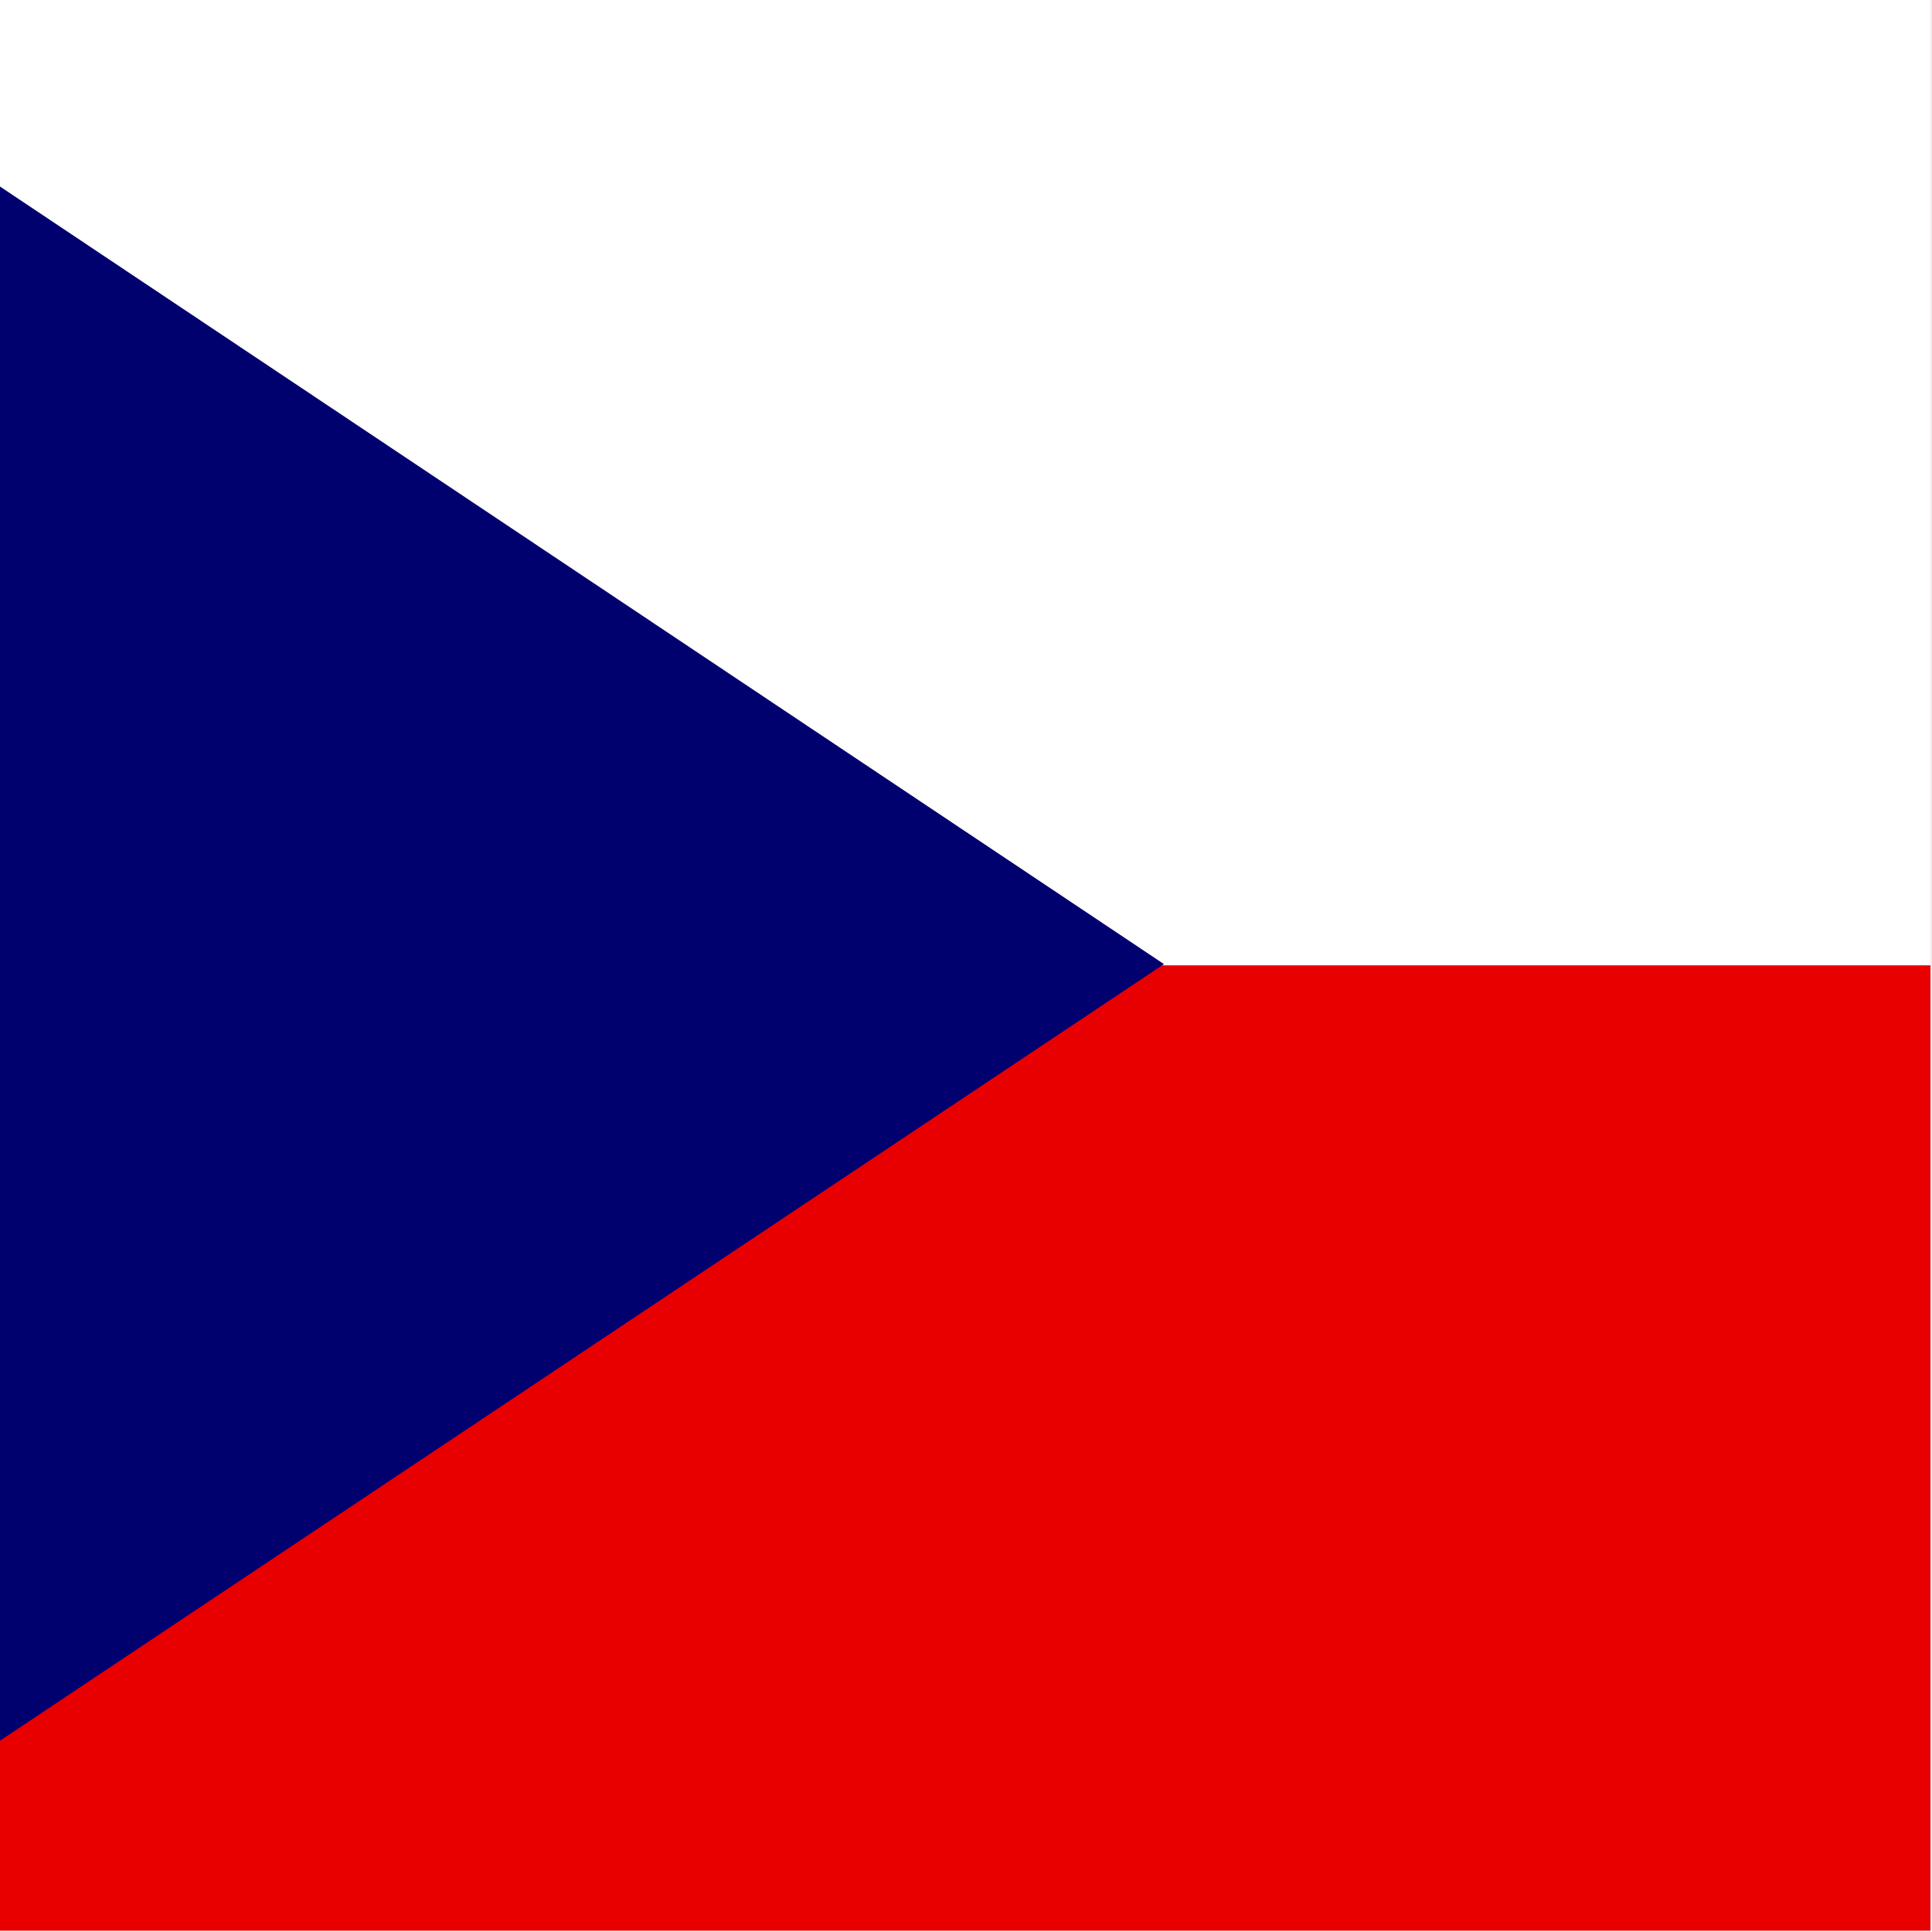
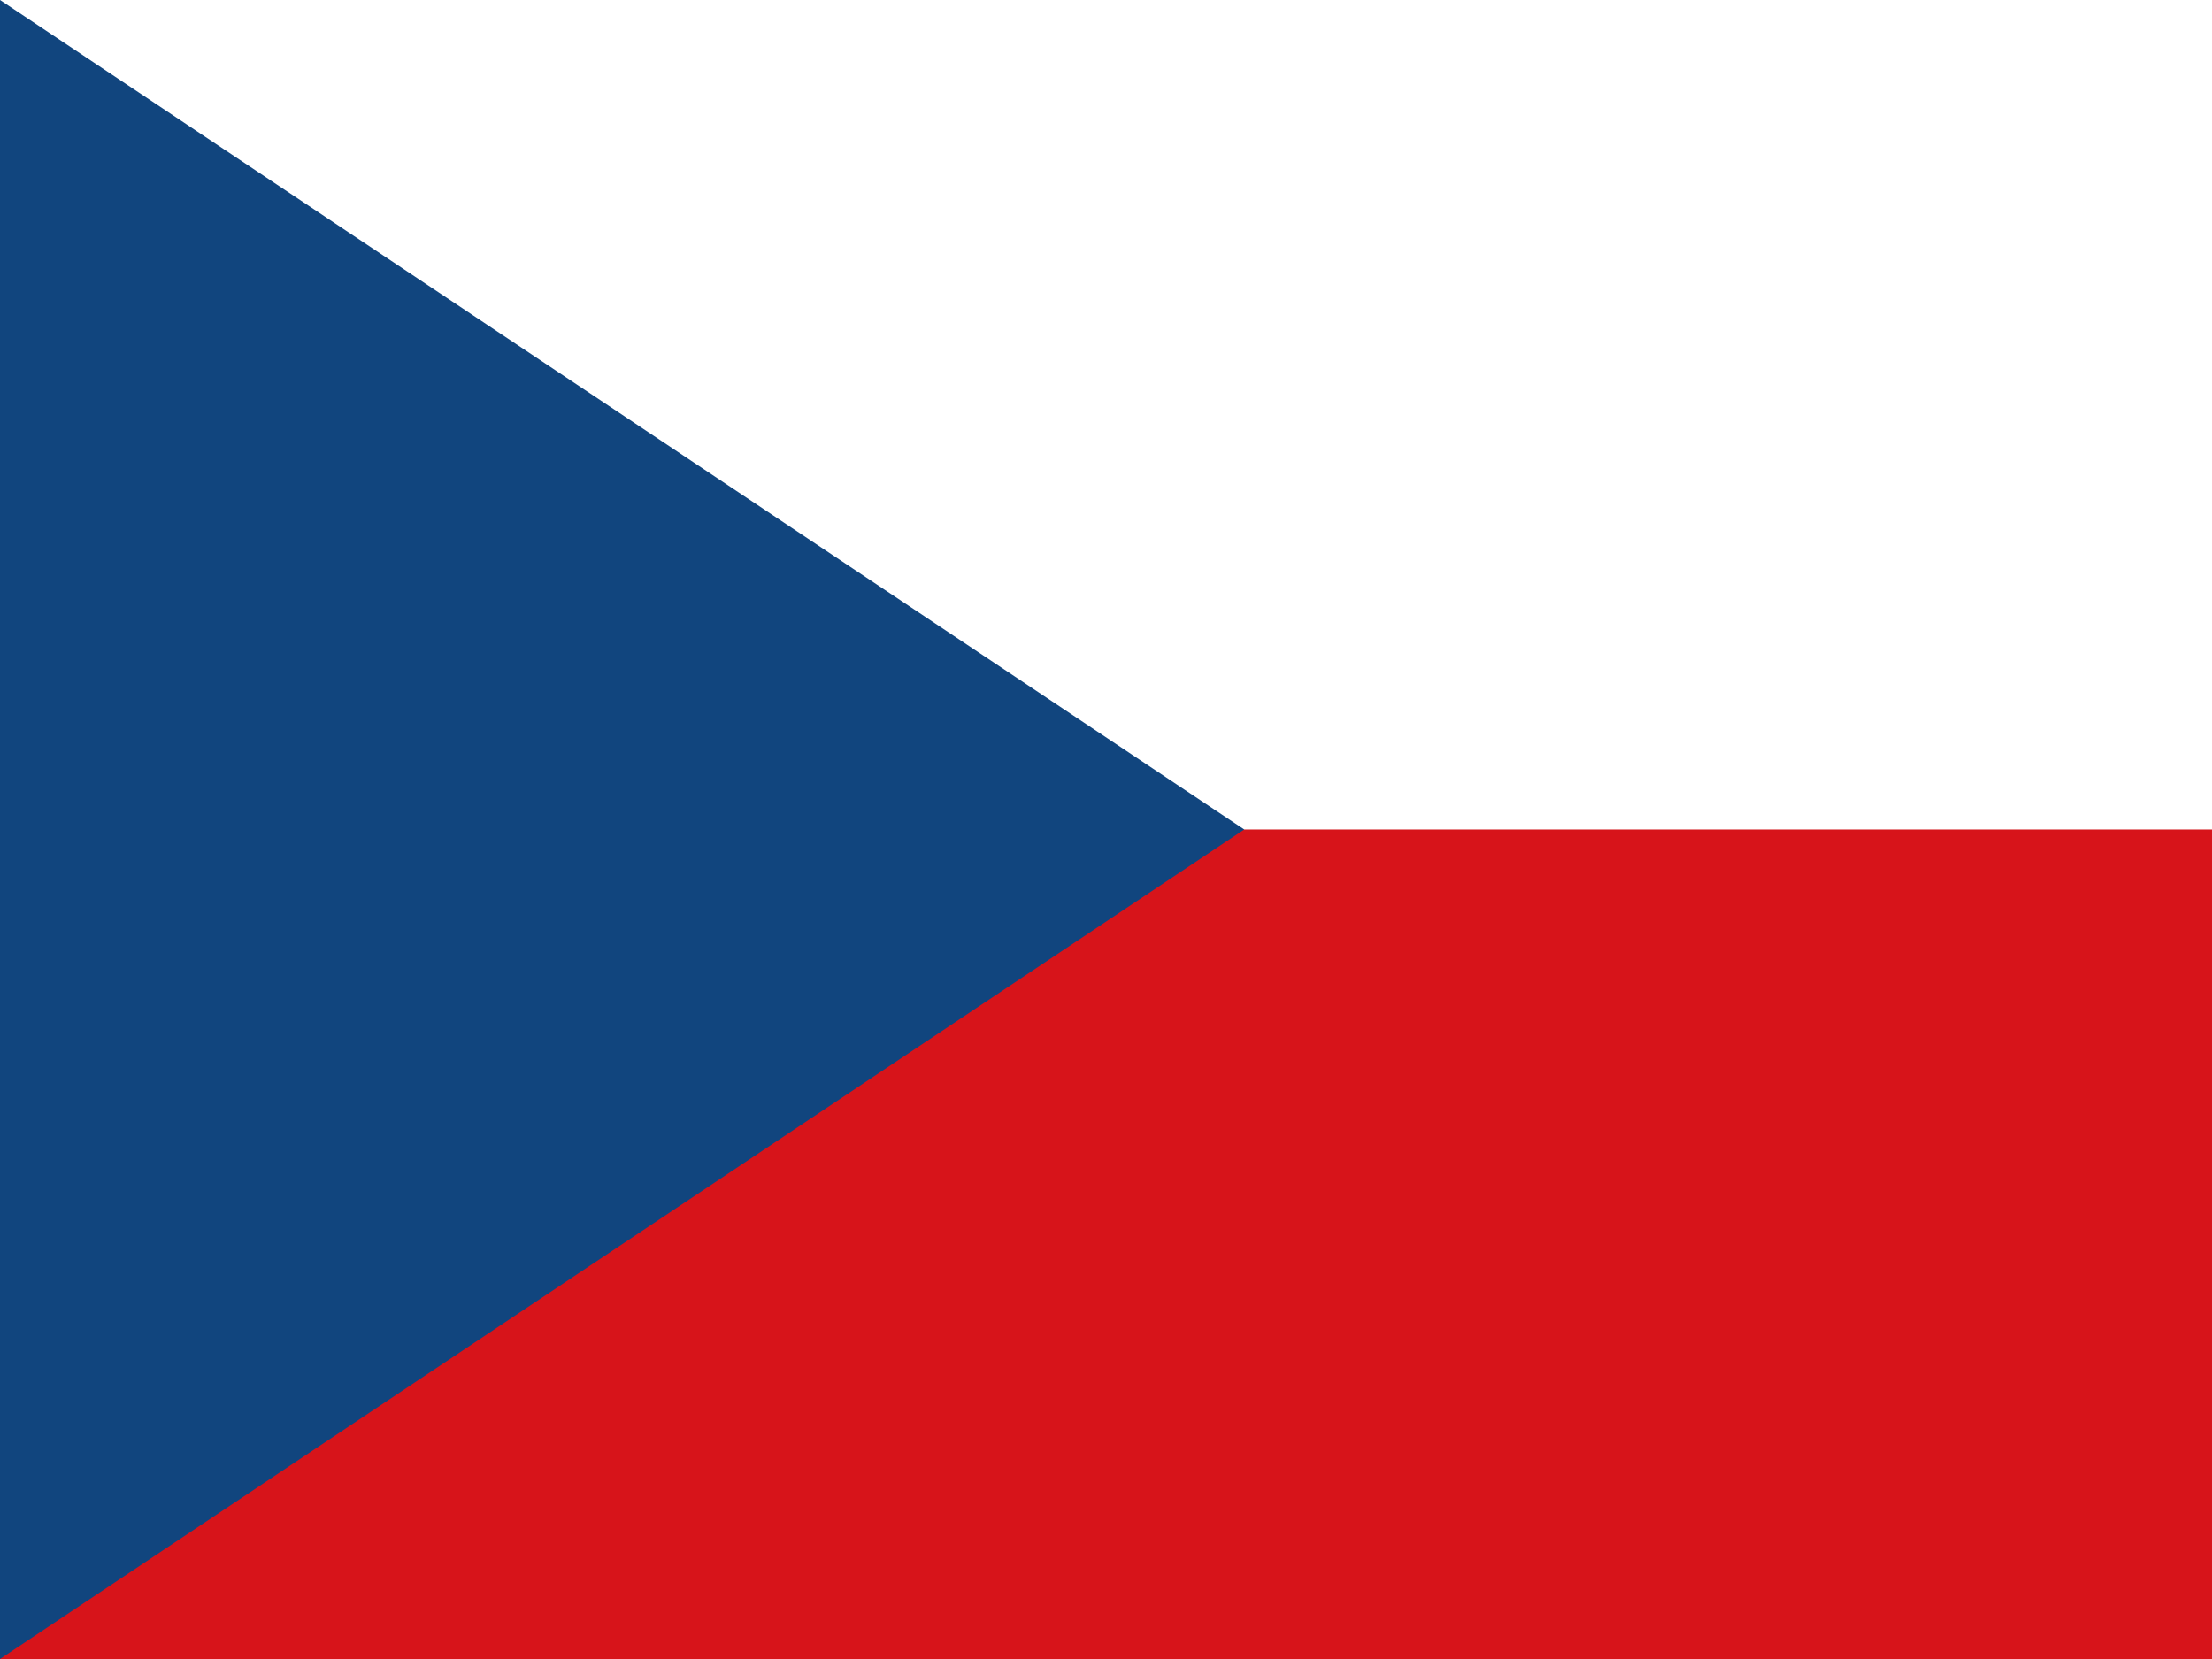
- <svg xmlns="http://www.w3.org/2000/svg" height="512" width="512" version="1">
-   <defs>
-     <clipPath id="a">
-       <path fill-opacity=".67" d="M102.42 0h708.66v708.66H102.42z" />
-     </clipPath>
-   </defs>
-   <g fill-rule="evenodd" clip-path="url(#a)" transform="translate(-74) scale(.722)" stroke-width="1pt">
-     <path fill="#e80000" d="M0 0h1063v708.66H0z" />
-     <path fill="#fff" d="M0 0h1063v354.33H0z" />
-     <path d="M0 0l529.732 353.88L0 707.3V0z" fill="#00006f" />
-   </g>
+ <svg xmlns="http://www.w3.org/2000/svg" id="flag-icons-cz" viewBox="0 0 640 480">
+   <path fill="#fff" d="M0 0h640v240H0z" />
+   <path fill="#d7141a" d="M0 240h640v240H0z" />
+   <path fill="#11457e" d="M360 240 0 0v480z" />
</svg>
